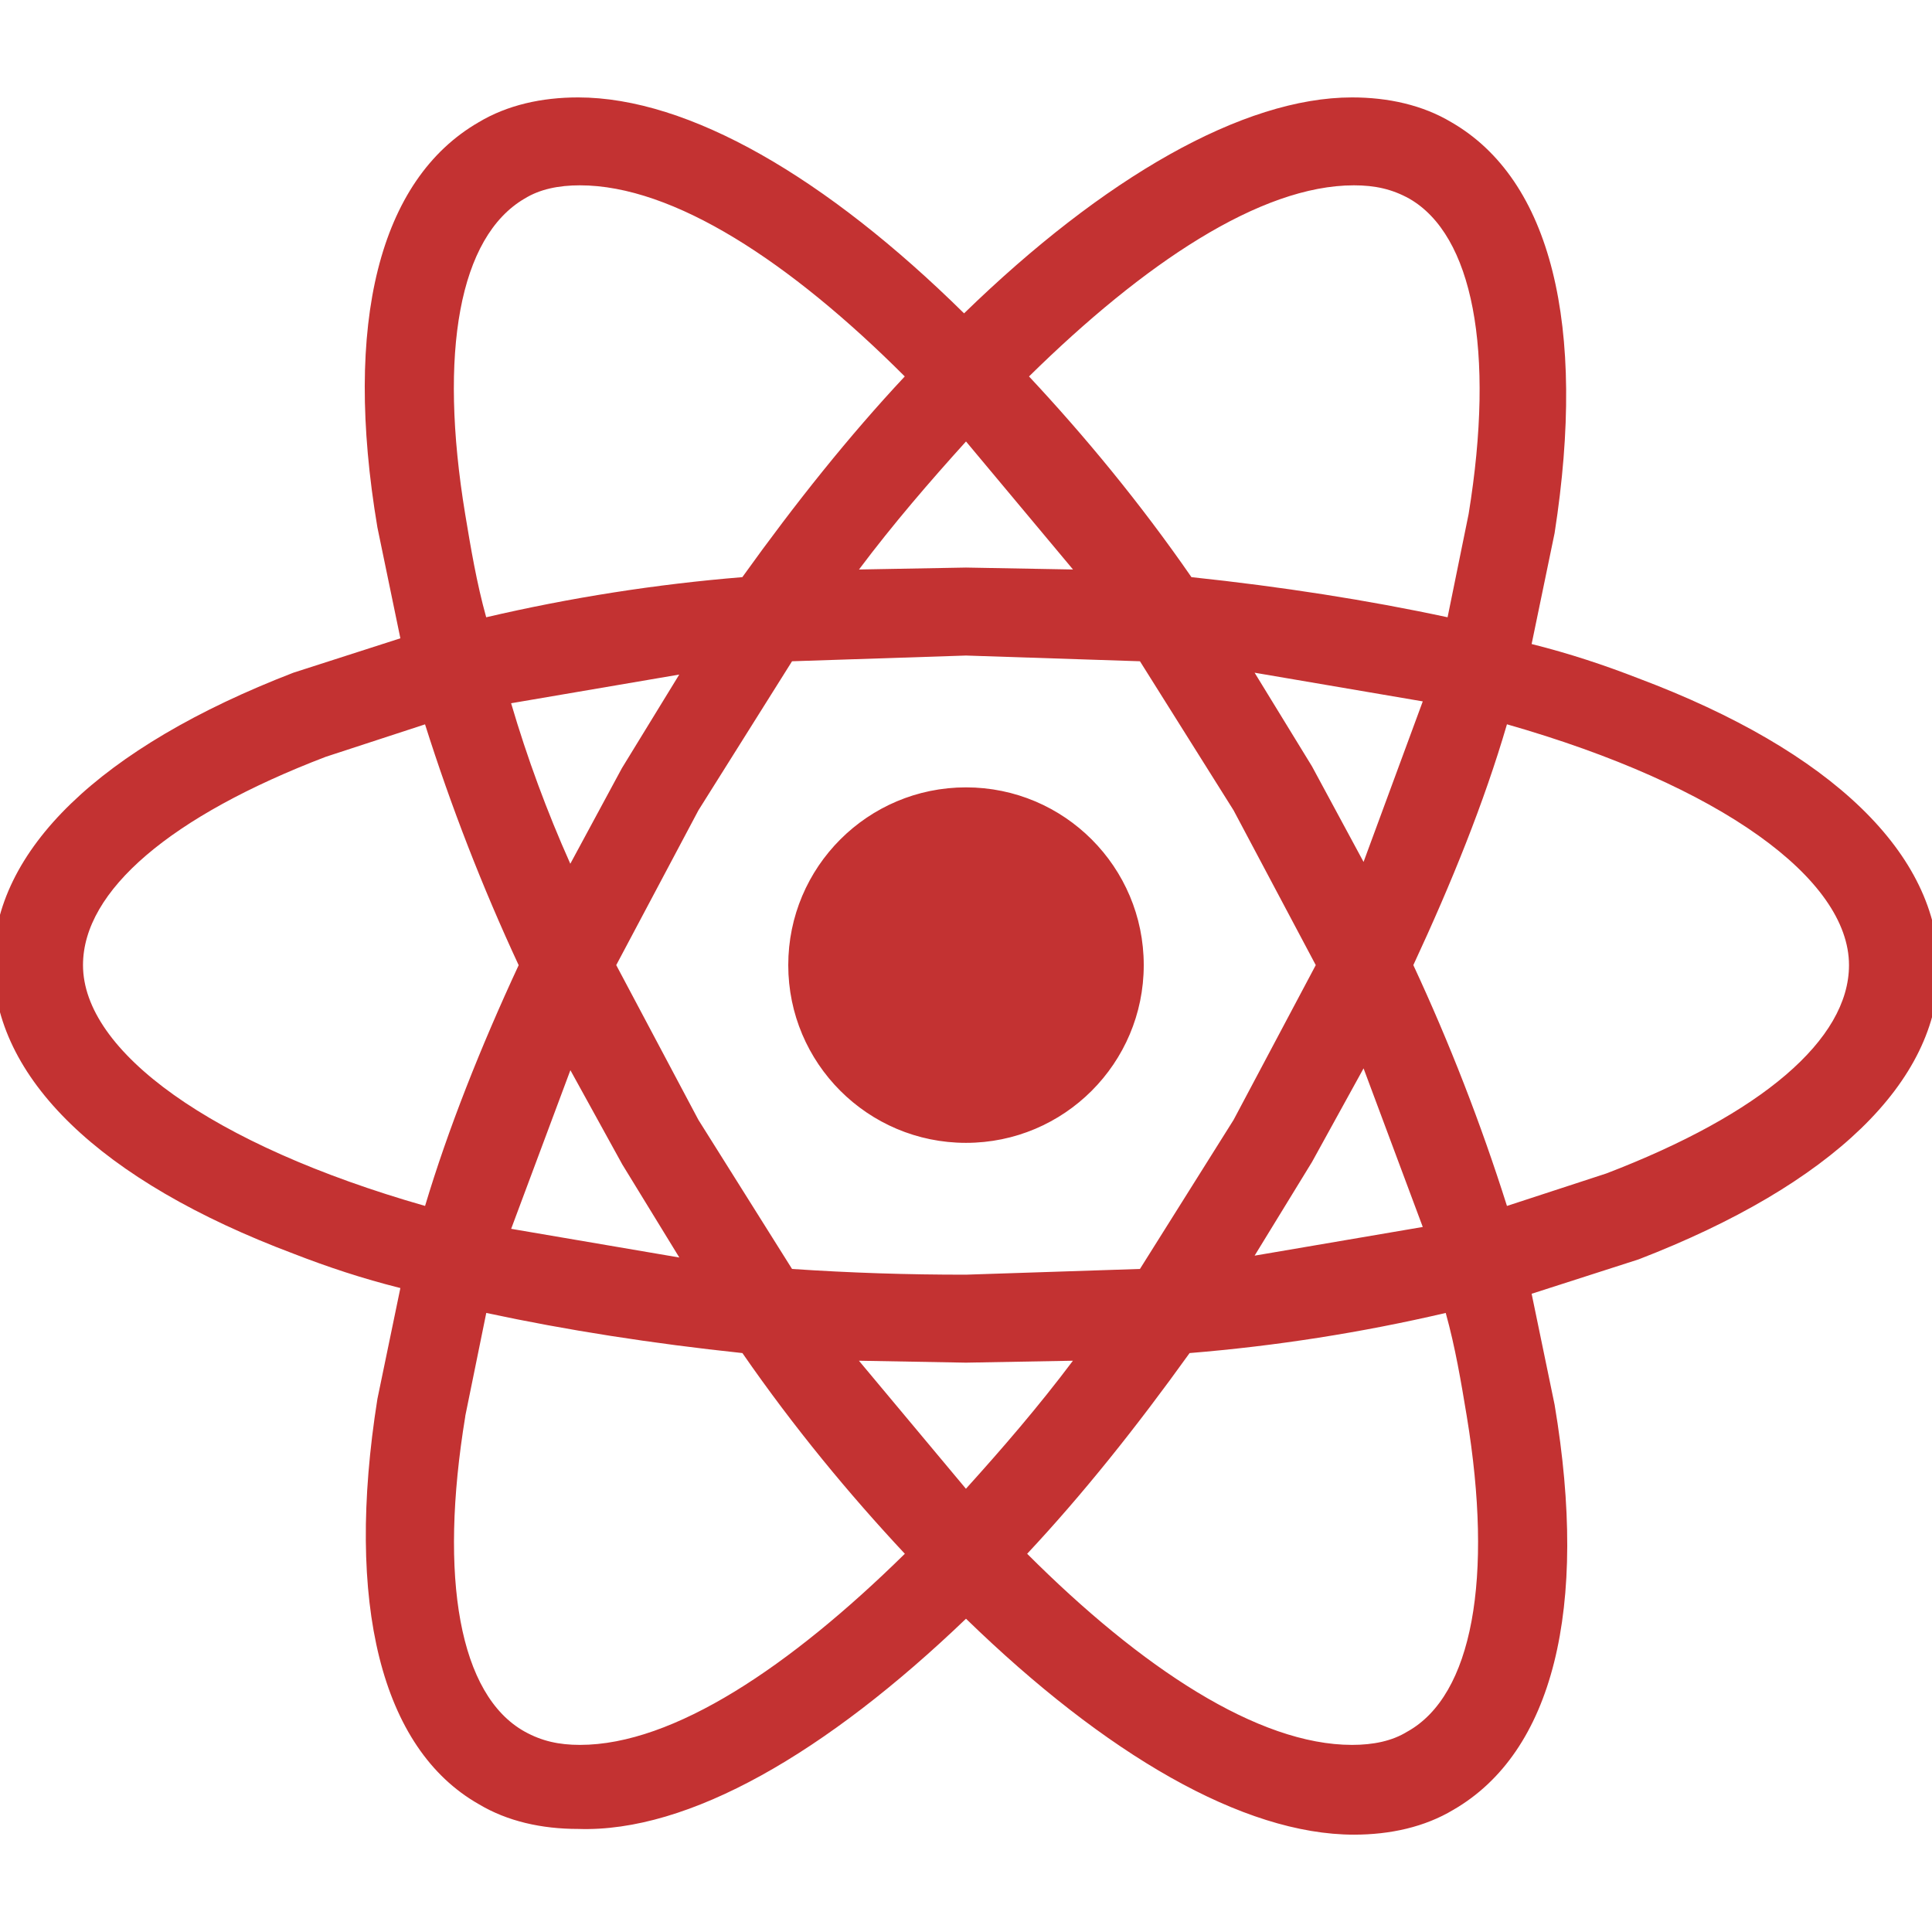
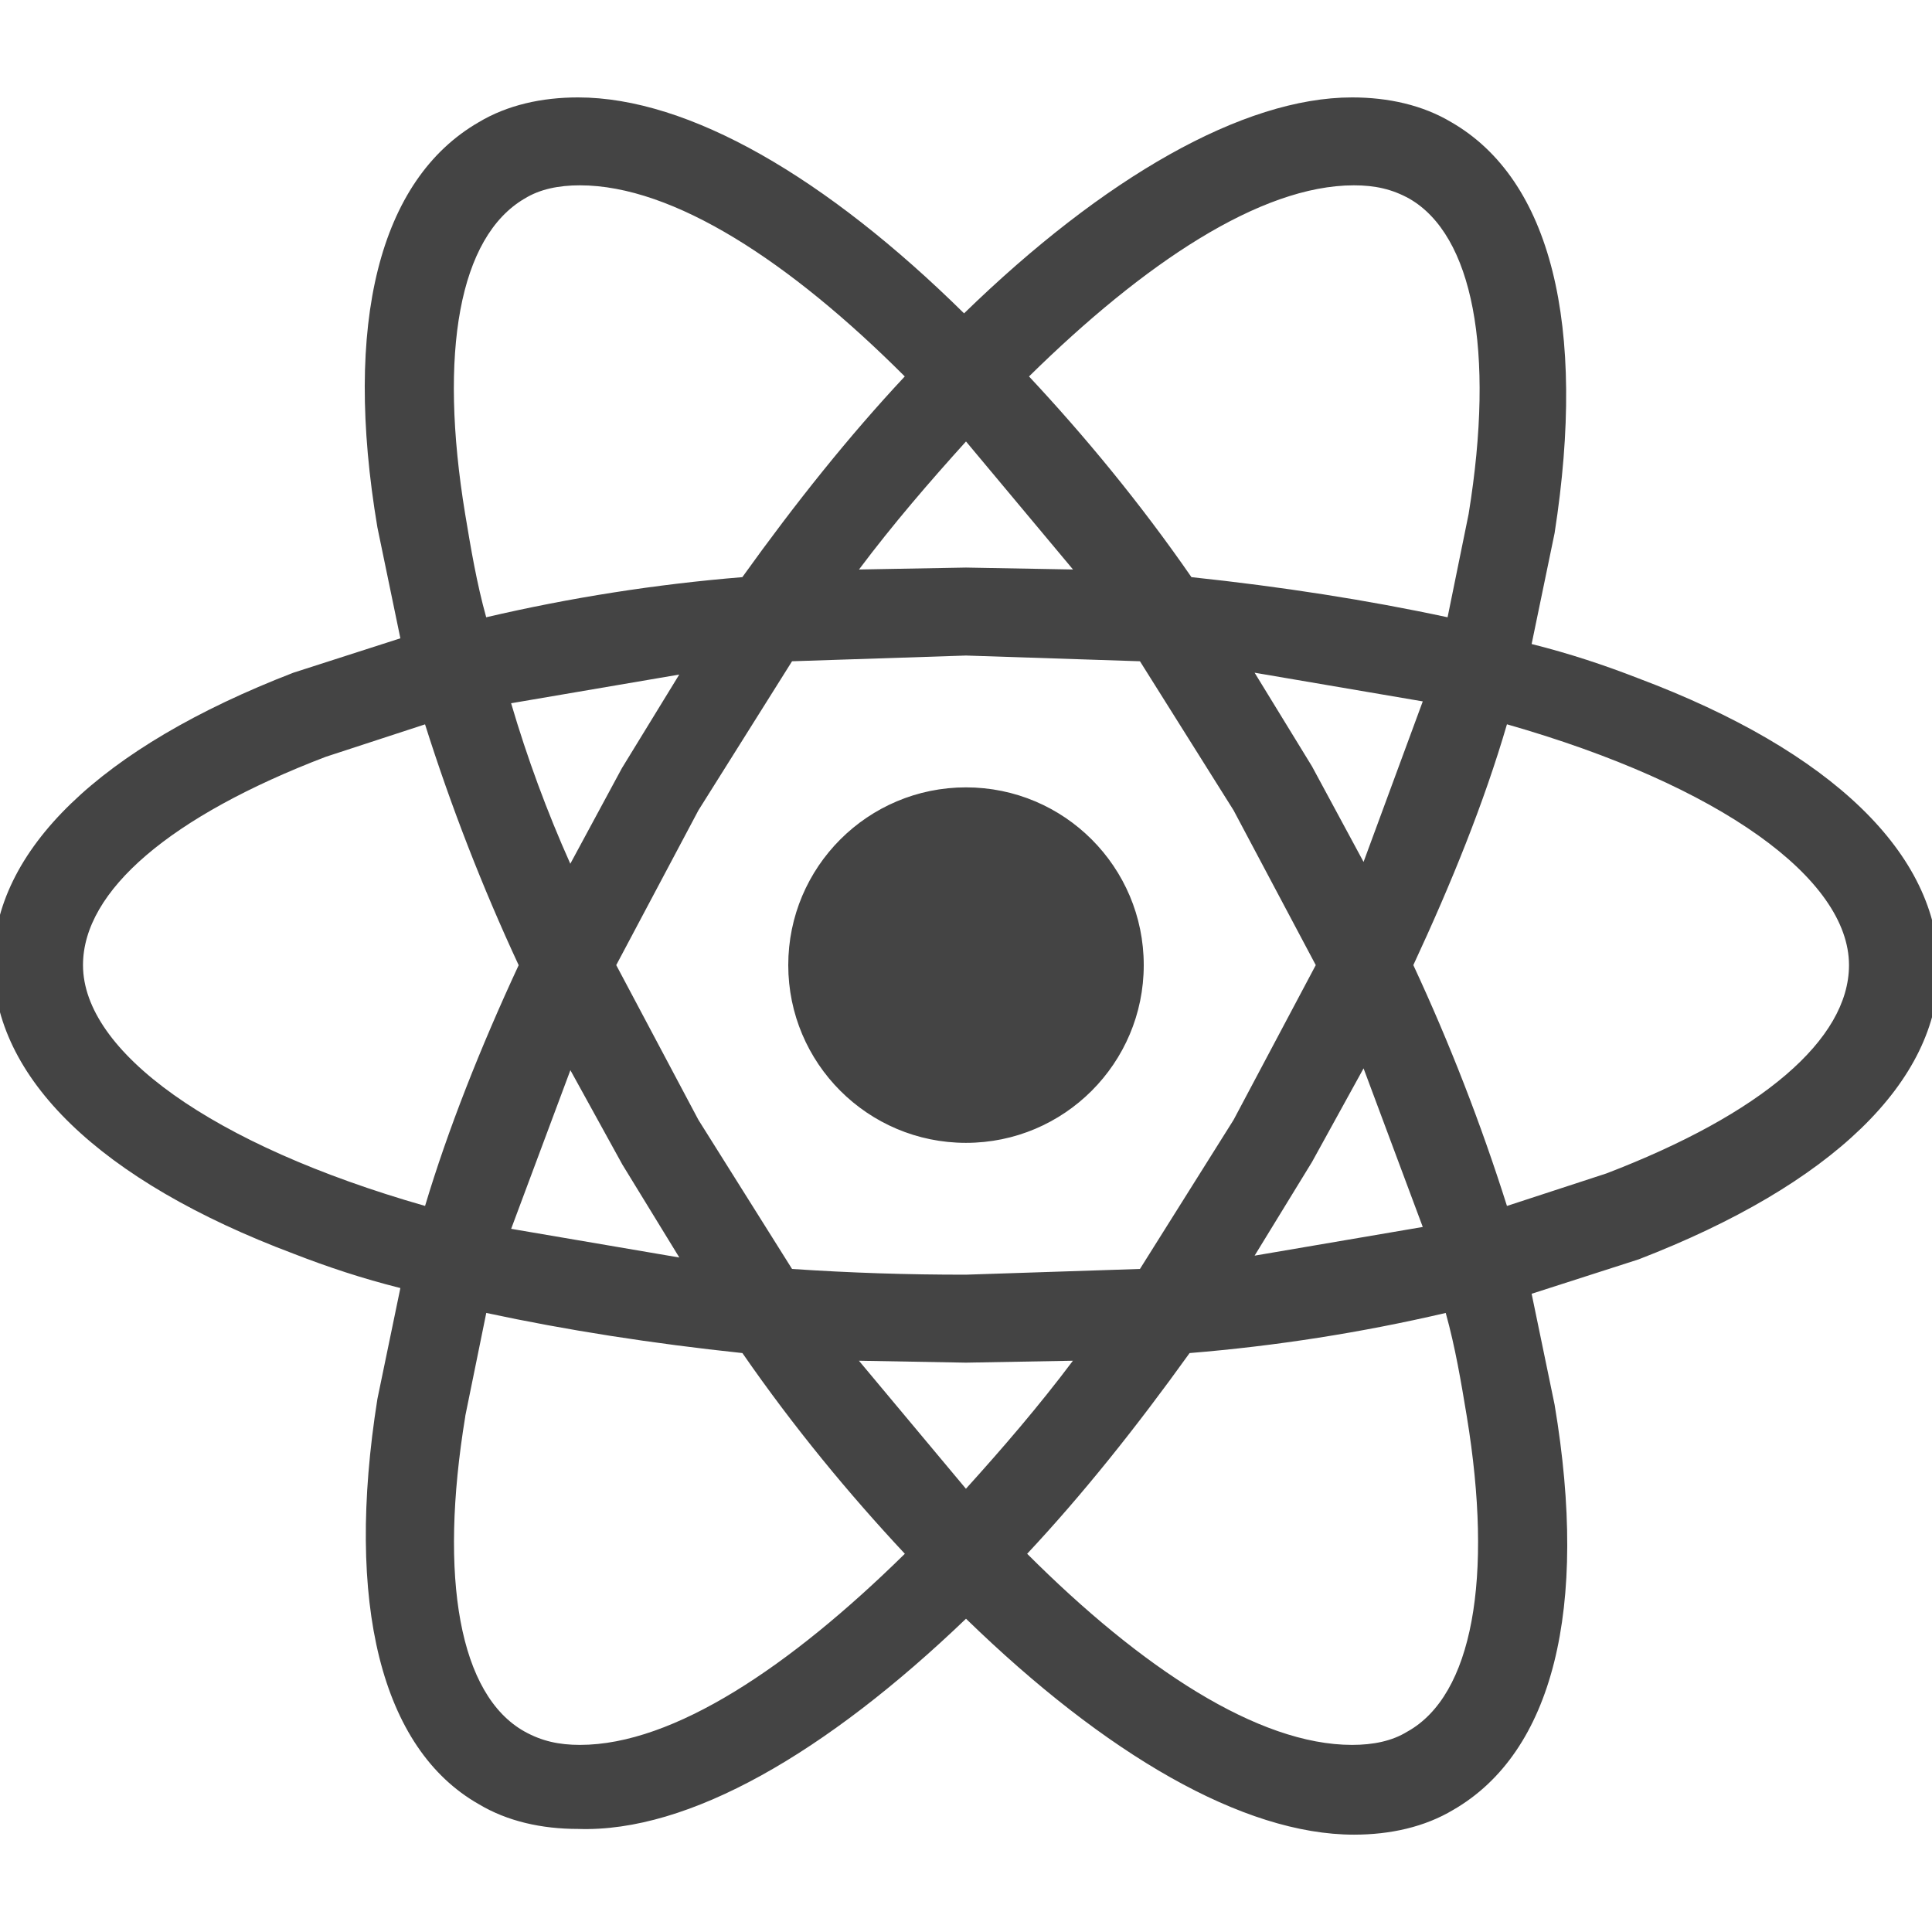
<svg xmlns="http://www.w3.org/2000/svg" fill="#444" width="26" height="26" style="">
  <rect id="backgroundrect" width="100%" height="100%" x="0" y="0" fill="none" stroke="none" class="" style="" />
  <g class="currentLayer" style="">
-     <path fill="#c33232" d="M15.392,12.988 c0,1.321 -1.071,2.392 -2.392,2.392 s-2.392,-1.071 -2.392,-2.392 s1.071,-2.392 2.392,-2.392 s2.392,1.071 2.392,2.392 zm-2.392,8.796 c1.878,1.826 3.729,2.906 5.221,2.906 c0.489,0 0.952,-0.103 1.337,-0.334 c1.337,-0.772 1.826,-2.701 1.363,-5.453 l-0.309,-1.492 l1.44,-0.463 c2.598,-1.003 4.038,-2.392 4.038,-3.909 c0,-1.543 -1.44,-2.932 -4.038,-3.909 c-0.463,-0.18 -0.926,-0.334 -1.44,-0.463 l0.309,-1.492 c0.437,-2.803 -0.051,-4.758 -1.389,-5.53 c-0.386,-0.231 -0.849,-0.334 -1.337,-0.334 c-1.466,0 -3.344,1.08 -5.221,2.906 c-1.852,-1.826 -3.704,-2.906 -5.195,-2.906 c-0.489,0 -0.952,0.103 -1.337,0.334 c-1.337,0.772 -1.826,2.701 -1.363,5.453 l0.309,1.492 l-1.44,0.463 c-2.598,1.003 -4.038,2.392 -4.038,3.909 c0,1.543 1.44,2.932 4.038,3.909 c0.463,0.18 0.926,0.334 1.44,0.463 l-0.309,1.492 c-0.437,2.752 0.051,4.707 1.363,5.453 c0.386,0.232 0.849,0.334 1.337,0.334 c1.492,0.051 3.344,-1.029 5.221,-2.829 zm-1.441,-3.472 l1.44,0.026 l1.44,-0.026 c-0.463,0.617 -0.952,1.183 -1.44,1.723 l-1.44,-1.723 zm-3.189,-2.649 l0.772,1.26 l-2.263,-0.386 l0.797,-2.135 l0.694,1.26 zM6.878,9.464 l2.263,-0.386 l-0.772,1.26 l-0.694,1.286 a17.11,17.11 0 0 1 -0.797,-2.161 zm1.415,3.524 l1.106,-2.083 l1.26,-2.006 l2.341,-0.077 l2.341,0.077 l1.26,2.006 l1.106,2.083 l-1.106,2.083 l-1.26,2.006 l-2.341,0.077 a34.17,34.17 0 0 1 -2.341,-0.077 l-1.26,-2.006 l-1.106,-2.083 zm10.057,-1.389 l-0.694,-1.286 l-0.772,-1.26 l2.263,0.386 l-0.797,2.161 zm0,2.778 l0.797,2.135 l-2.263,0.386 l0.772,-1.26 l0.694,-1.26 zm0.591,8.925 c-0.206,0.129 -0.463,0.18 -0.746,0.18 c-1.26,0 -2.829,-1.029 -4.372,-2.572 c0.746,-0.797 1.466,-1.698 2.186,-2.701 a23.62,23.62 0 0 0 3.447,-0.54 c0.129,0.463 0.206,0.926 0.283,1.389 c0.36,2.186 0.077,3.755 -0.797,4.244 zm1.338,-13.555 c2.881,0.823 4.604,2.083 4.604,3.241 c0,1.003 -1.183,2.006 -3.266,2.804 l-1.337,0.437 a27.01,27.01 0 0 0 -1.26,-3.241 c0.514,-1.106 0.952,-2.186 1.26,-3.241 zm-2.058,-7.253 c0.283,0 0.514,0.051 0.746,0.18 c0.849,0.489 1.157,2.032 0.797,4.244 l-0.283,1.389 c-1.08,-0.232 -2.238,-0.412 -3.447,-0.54 c-0.694,-1.003 -1.44,-1.903 -2.186,-2.701 c1.543,-1.518 3.112,-2.572 4.372,-2.572 zm-3.781,5.17 l-1.44,-0.026 l-1.44,0.026 c0.463,-0.617 0.952,-1.183 1.44,-1.723 l1.44,1.723 zm-7.382,-4.99 c0.206,-0.129 0.463,-0.18 0.746,-0.18 c1.26,0 2.829,1.029 4.372,2.572 c-0.746,0.797 -1.466,1.697 -2.186,2.701 a23.62,23.62 0 0 0 -3.447,0.54 c-0.129,-0.463 -0.206,-0.926 -0.283,-1.389 c-0.36,-2.186 -0.077,-3.729 0.797,-4.244 zM5.721,16.229 c-2.881,-0.823 -4.604,-2.083 -4.604,-3.241 c0,-1.003 1.183,-2.006 3.266,-2.803 l1.337,-0.437 a27.01,27.01 0 0 0 1.26,3.241 c-0.514,1.106 -0.952,2.212 -1.26,3.241 zm0.54,2.829 l0.283,-1.389 c1.08,0.232 2.238,0.412 3.447,0.54 c0.694,1.003 1.44,1.903 2.186,2.701 c-1.543,1.517 -3.112,2.572 -4.372,2.572 c-0.283,0 -0.514,-0.051 -0.746,-0.18 c-0.875,-0.489 -1.157,-2.058 -0.797,-4.244 z" id="svg_1" class="" />
+     <path fill="#444" d="M15.392,12.988 c0,1.321 -1.071,2.392 -2.392,2.392 s-2.392,-1.071 -2.392,-2.392 s1.071,-2.392 2.392,-2.392 s2.392,1.071 2.392,2.392 zm-2.392,8.796 c1.878,1.826 3.729,2.906 5.221,2.906 c0.489,0 0.952,-0.103 1.337,-0.334 c1.337,-0.772 1.826,-2.701 1.363,-5.453 l-0.309,-1.492 l1.44,-0.463 c2.598,-1.003 4.038,-2.392 4.038,-3.909 c0,-1.543 -1.44,-2.932 -4.038,-3.909 c-0.463,-0.18 -0.926,-0.334 -1.44,-0.463 l0.309,-1.492 c0.437,-2.803 -0.051,-4.758 -1.389,-5.53 c-0.386,-0.231 -0.849,-0.334 -1.337,-0.334 c-1.466,0 -3.344,1.08 -5.221,2.906 c-1.852,-1.826 -3.704,-2.906 -5.195,-2.906 c-0.489,0 -0.952,0.103 -1.337,0.334 c-1.337,0.772 -1.826,2.701 -1.363,5.453 l0.309,1.492 l-1.44,0.463 c-2.598,1.003 -4.038,2.392 -4.038,3.909 c0,1.543 1.44,2.932 4.038,3.909 c0.463,0.18 0.926,0.334 1.44,0.463 l-0.309,1.492 c-0.437,2.752 0.051,4.707 1.363,5.453 c0.386,0.232 0.849,0.334 1.337,0.334 c1.492,0.051 3.344,-1.029 5.221,-2.829 zm-1.441,-3.472 l1.44,0.026 l1.44,-0.026 c-0.463,0.617 -0.952,1.183 -1.44,1.723 l-1.44,-1.723 zm-3.189,-2.649 l0.772,1.26 l-2.263,-0.386 l0.797,-2.135 l0.694,1.26 zM6.878,9.464 l2.263,-0.386 l-0.772,1.26 l-0.694,1.286 a17.11,17.11 0 0 1 -0.797,-2.161 zm1.415,3.524 l1.106,-2.083 l1.26,-2.006 l2.341,-0.077 l2.341,0.077 l1.26,2.006 l1.106,2.083 l-1.106,2.083 l-1.26,2.006 l-2.341,0.077 a34.17,34.17 0 0 1 -2.341,-0.077 l-1.26,-2.006 l-1.106,-2.083 zm10.057,-1.389 l-0.694,-1.286 l-0.772,-1.26 l2.263,0.386 l-0.797,2.161 zm0,2.778 l0.797,2.135 l-2.263,0.386 l0.772,-1.26 l0.694,-1.26 zm0.591,8.925 c-0.206,0.129 -0.463,0.18 -0.746,0.18 c-1.26,0 -2.829,-1.029 -4.372,-2.572 c0.746,-0.797 1.466,-1.698 2.186,-2.701 a23.62,23.62 0 0 0 3.447,-0.54 c0.129,0.463 0.206,0.926 0.283,1.389 c0.36,2.186 0.077,3.755 -0.797,4.244 zm1.338,-13.555 c2.881,0.823 4.604,2.083 4.604,3.241 c0,1.003 -1.183,2.006 -3.266,2.804 l-1.337,0.437 a27.01,27.01 0 0 0 -1.26,-3.241 c0.514,-1.106 0.952,-2.186 1.26,-3.241 zm-2.058,-7.253 c0.283,0 0.514,0.051 0.746,0.18 c0.849,0.489 1.157,2.032 0.797,4.244 l-0.283,1.389 c-1.08,-0.232 -2.238,-0.412 -3.447,-0.54 c-0.694,-1.003 -1.44,-1.903 -2.186,-2.701 c1.543,-1.518 3.112,-2.572 4.372,-2.572 zm-3.781,5.17 l-1.44,-0.026 l-1.44,0.026 c0.463,-0.617 0.952,-1.183 1.44,-1.723 l1.44,1.723 zm-7.382,-4.99 c0.206,-0.129 0.463,-0.18 0.746,-0.18 c1.26,0 2.829,1.029 4.372,2.572 c-0.746,0.797 -1.466,1.697 -2.186,2.701 a23.62,23.62 0 0 0 -3.447,0.54 c-0.129,-0.463 -0.206,-0.926 -0.283,-1.389 c-0.36,-2.186 -0.077,-3.729 0.797,-4.244 zM5.721,16.229 c-2.881,-0.823 -4.604,-2.083 -4.604,-3.241 c0,-1.003 1.183,-2.006 3.266,-2.803 l1.337,-0.437 a27.01,27.01 0 0 0 1.26,3.241 c-0.514,1.106 -0.952,2.212 -1.26,3.241 zm0.54,2.829 l0.283,-1.389 c1.08,0.232 2.238,0.412 3.447,0.54 c0.694,1.003 1.44,1.903 2.186,2.701 c-1.543,1.517 -3.112,2.572 -4.372,2.572 c-0.283,0 -0.514,-0.051 -0.746,-0.18 c-0.875,-0.489 -1.157,-2.058 -0.797,-4.244 z" id="svg_1" class="" />
  </g>
</svg>
